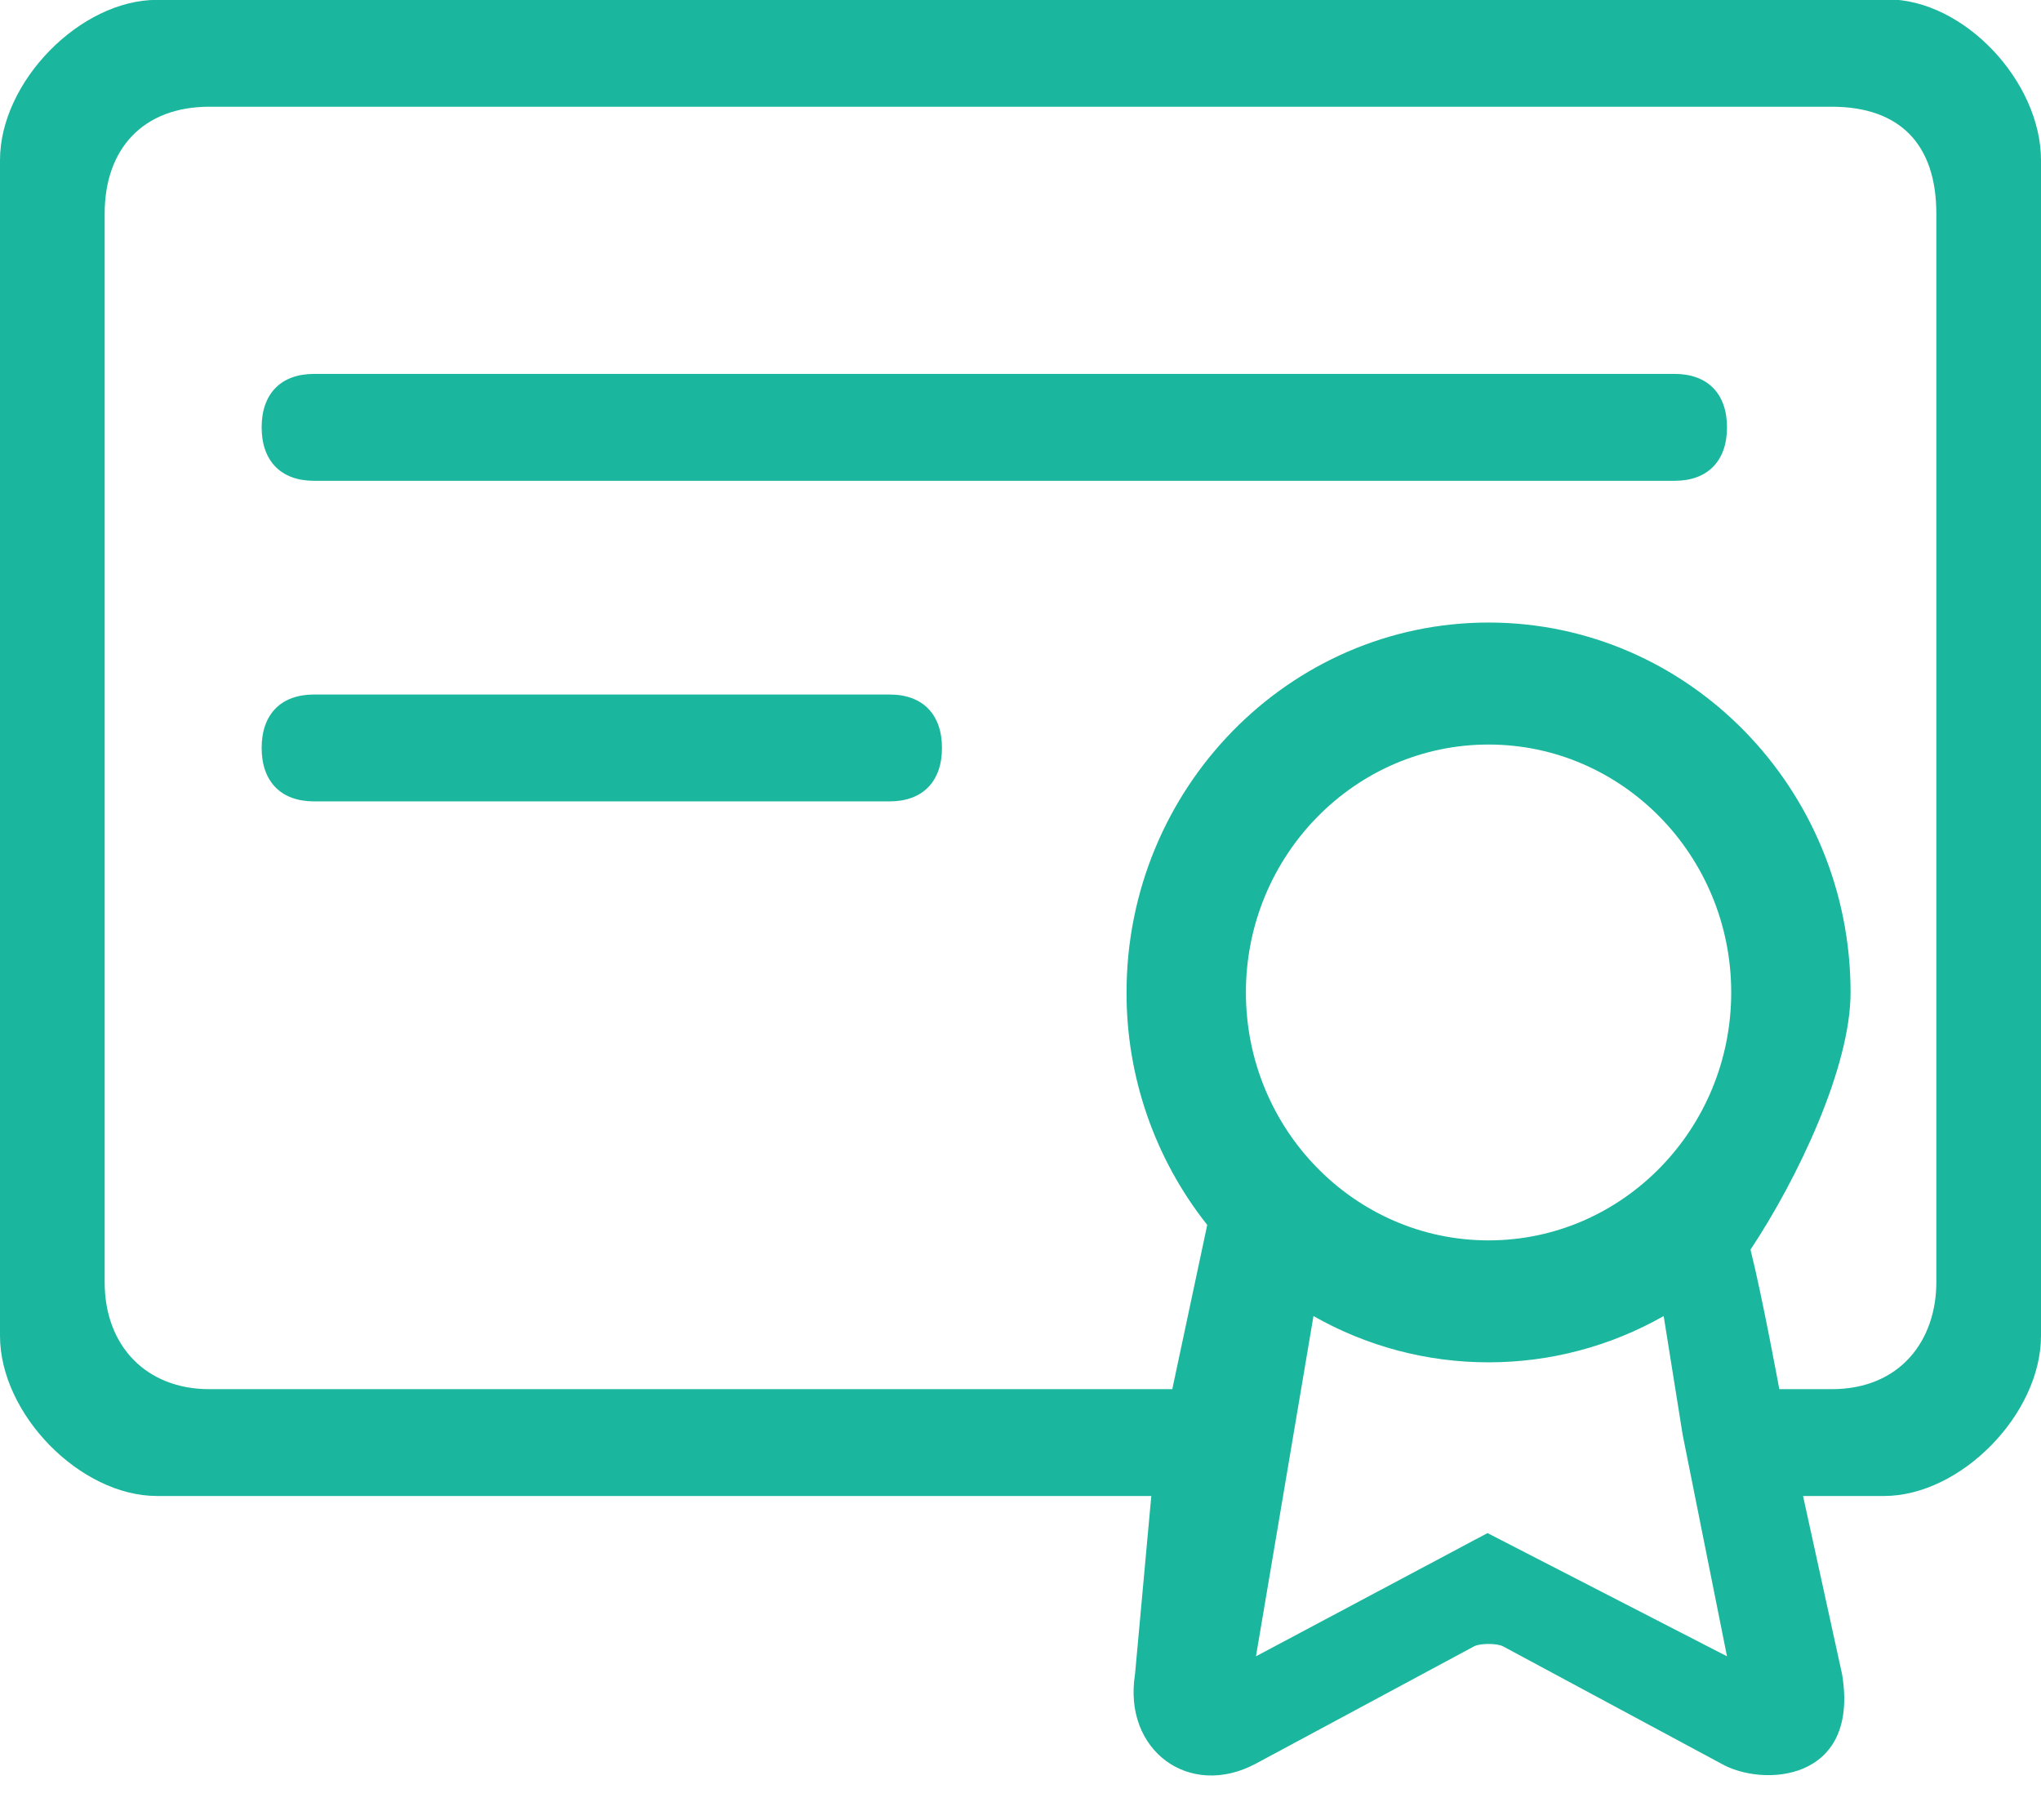
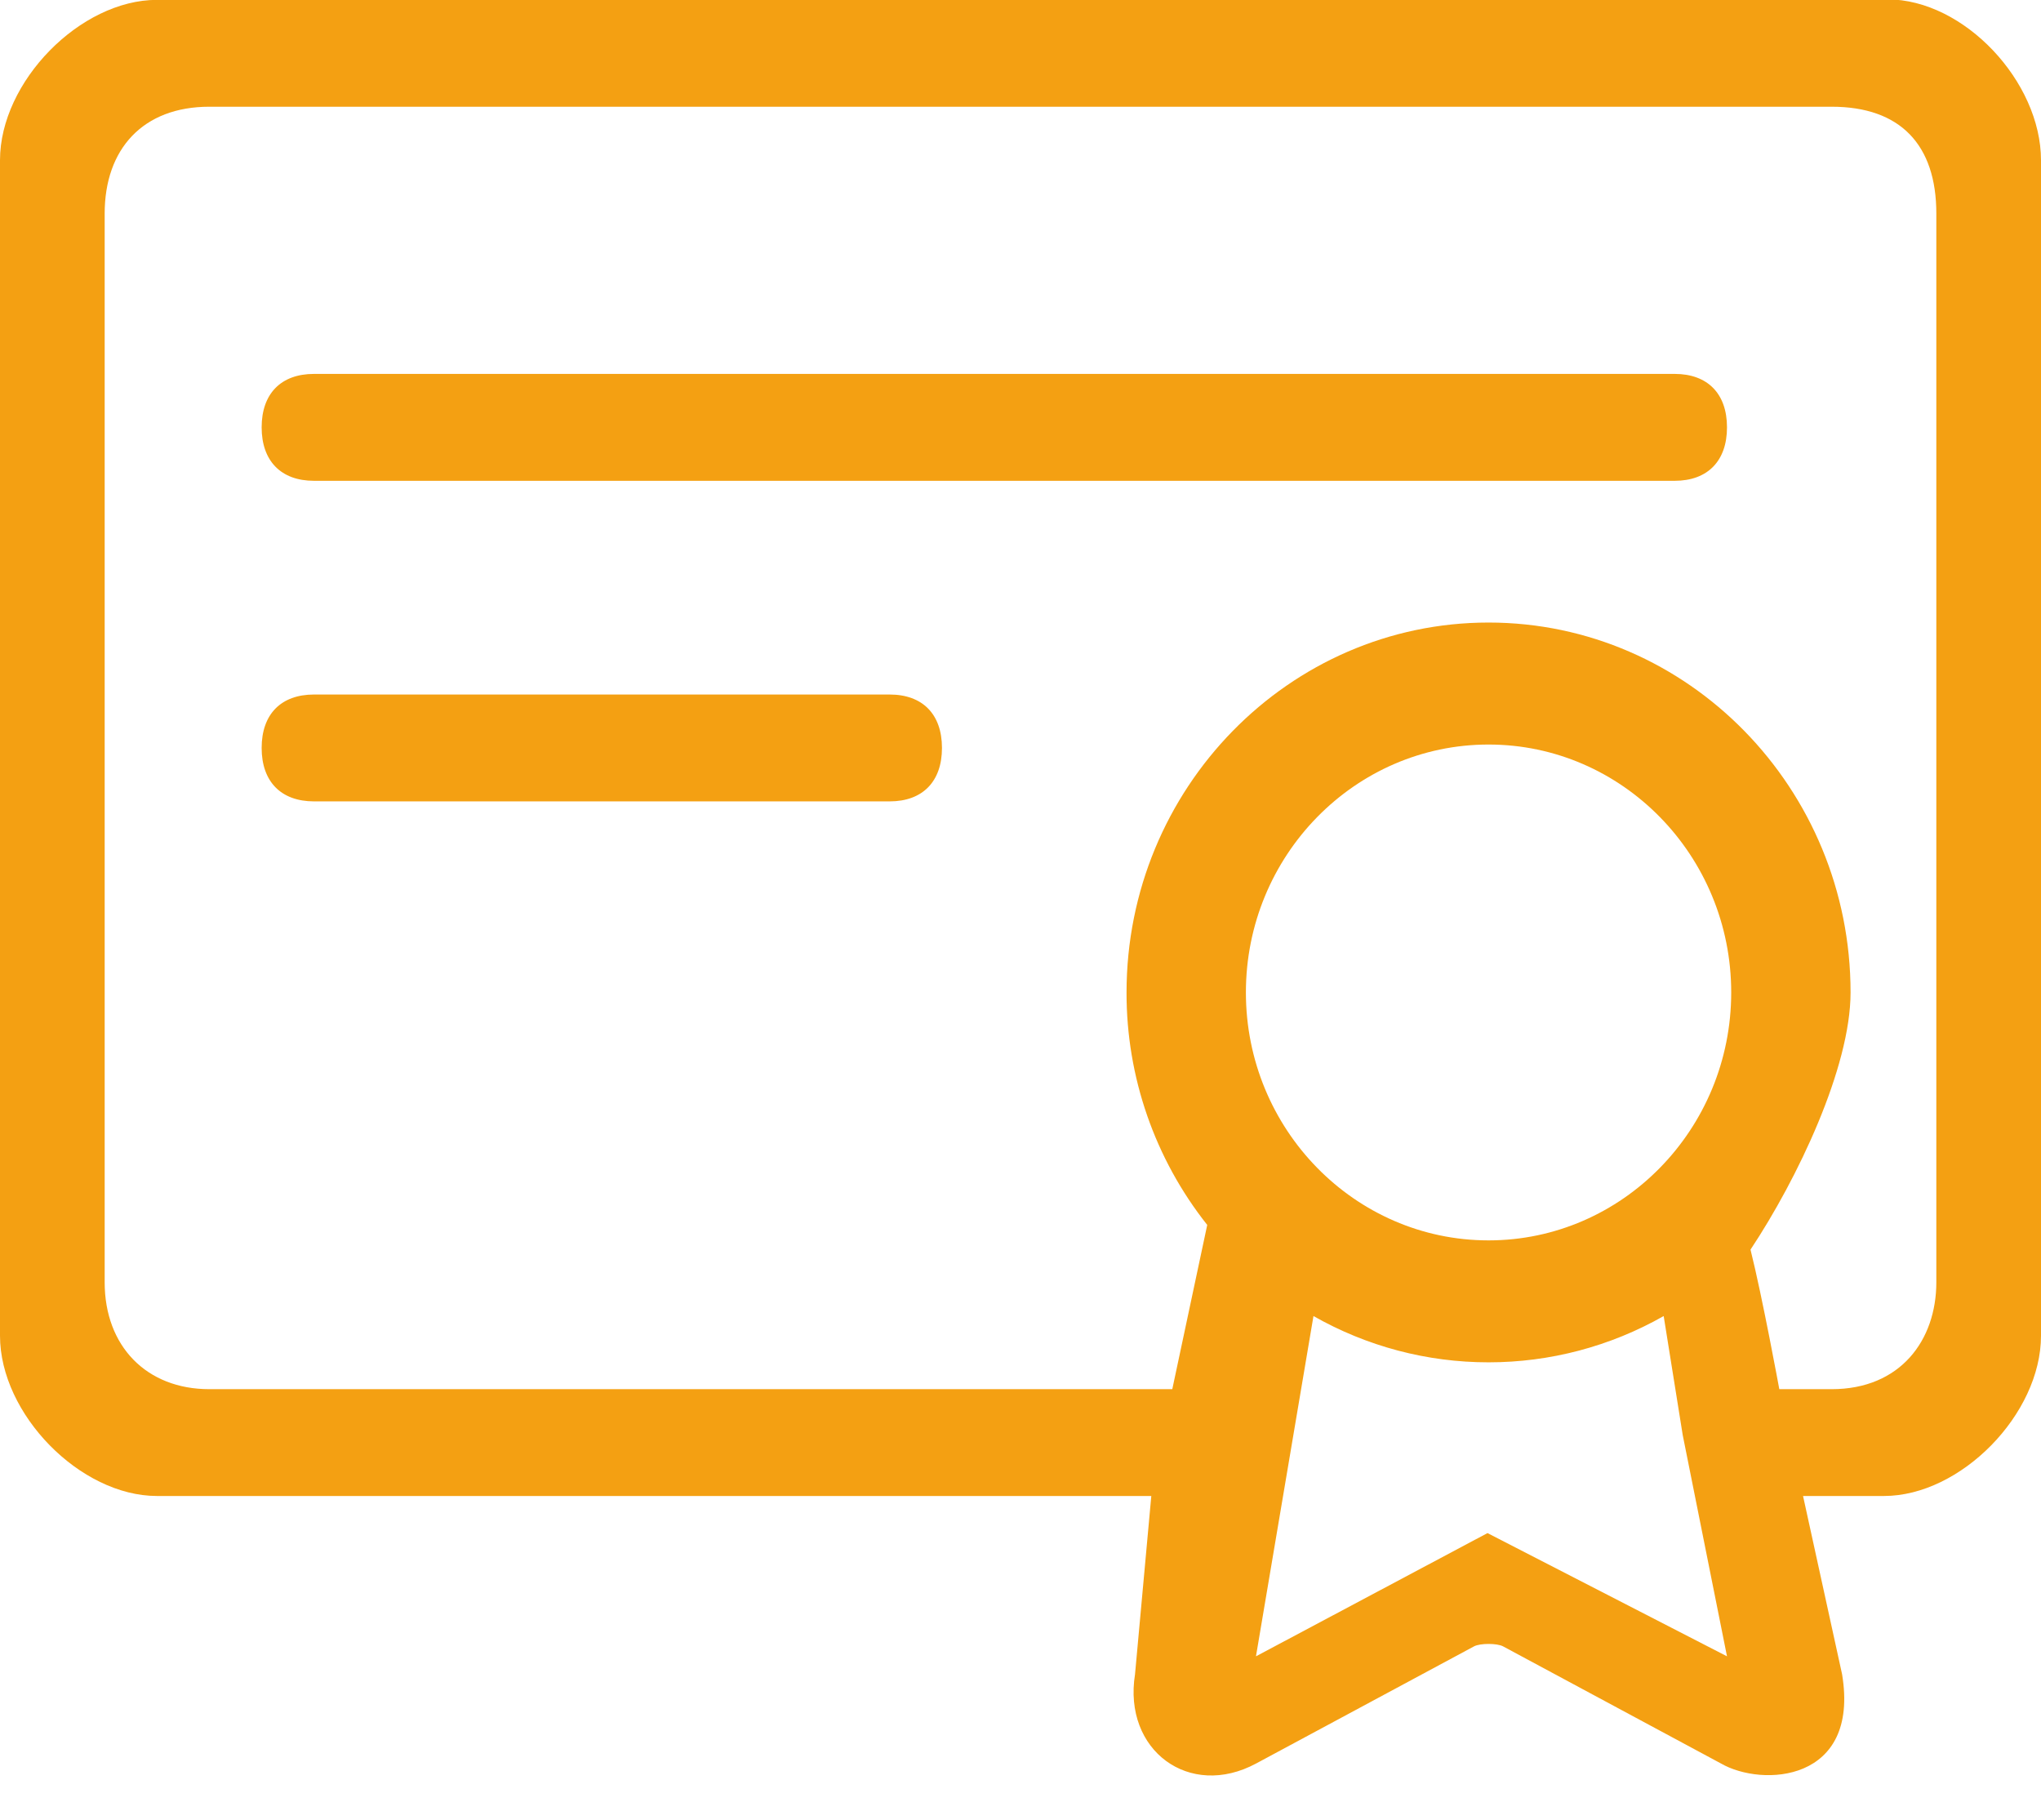
<svg xmlns="http://www.w3.org/2000/svg" width="46" height="41">
-   <path fill-rule="evenodd" fill="#1AB69D" d="M42.461 33.712h-1.824l.88 4.018c.403 2.435-1.803 2.548-2.732 2.009l-4.91-2.639c-.137-.072-.515-.072-.652 0l-4.91 2.639c-1.506.812-3.006-.295-2.732-2.009l.367-4.018H3.538C1.808 33.712 0 31.868 0 30.101V3.61C0 1.841 1.808-.003 3.538-.003h38.923l.077-.011c1.731 0 3.461 1.855 3.462 3.624v26.491c0 1.767-1.809 3.611-3.539 3.611Zm-8.936.836 5.398 2.777-.995-4.972-.003-.015-.429-2.681a7.974 7.974 0 0 1-3.947 1.043 7.967 7.967 0 0 1-3.946-1.043l-1.296 7.668 5.218-2.777Zm.024-6.596c3.016 0 5.469-2.506 5.469-5.587s-2.453-5.587-5.469-5.587c-3.016 0-5.469 2.506-5.469 5.587s2.453 5.587 5.469 5.587ZM43.641 4.813c0-1.553-.814-2.408-2.359-2.408H4.718c-1.497 0-2.359.953-2.359 2.408v24.082c0 1.444.945 2.41 2.359 2.41h21.703l.78-3.666c.001-.012.005-.025.007-.036a8.405 8.405 0 0 1-1.818-5.238c0-4.596 3.66-8.336 8.159-8.336 4.499 0 8.159 3.74 8.159 8.336 0 1.69-1.197 4.203-2.255 5.795.268 1.07.649 3.145.649 3.145h1.18c1.548 0 2.359-1.102 2.359-2.41V4.813Zm-5.898 6.022H7.077c-.744 0-1.18-.447-1.18-1.205 0-.759.436-1.204 1.18-1.204h30.666c.743 0 1.18.445 1.18 1.204 0 .758-.437 1.205-1.18 1.205ZM7.077 15.651h12.974c.742 0 1.179.444 1.179 1.204 0 .758-.437 1.204-1.179 1.204H7.077c-.744 0-1.18-.446-1.18-1.204 0-.76.436-1.204 1.18-1.204Z" />
+   <path fill-rule="evenodd" fill="#f4a012" d="M42.461 33.712h-1.824l.88 4.018c.403 2.435-1.803 2.548-2.732 2.009l-4.91-2.639c-.137-.072-.515-.072-.652 0l-4.91 2.639c-1.506.812-3.006-.295-2.732-2.009l.367-4.018H3.538C1.808 33.712 0 31.868 0 30.101V3.61C0 1.841 1.808-.003 3.538-.003h38.923l.077-.011c1.731 0 3.461 1.855 3.462 3.624v26.491c0 1.767-1.809 3.611-3.539 3.611Zm-8.936.836 5.398 2.777-.995-4.972-.003-.015-.429-2.681a7.974 7.974 0 0 1-3.947 1.043 7.967 7.967 0 0 1-3.946-1.043l-1.296 7.668 5.218-2.777Zm.024-6.596c3.016 0 5.469-2.506 5.469-5.587s-2.453-5.587-5.469-5.587c-3.016 0-5.469 2.506-5.469 5.587s2.453 5.587 5.469 5.587ZM43.641 4.813c0-1.553-.814-2.408-2.359-2.408H4.718c-1.497 0-2.359.953-2.359 2.408v24.082c0 1.444.945 2.41 2.359 2.41h21.703l.78-3.666c.001-.012.005-.025.007-.036a8.405 8.405 0 0 1-1.818-5.238c0-4.596 3.66-8.336 8.159-8.336 4.499 0 8.159 3.74 8.159 8.336 0 1.69-1.197 4.203-2.255 5.795.268 1.07.649 3.145.649 3.145h1.18c1.548 0 2.359-1.102 2.359-2.41V4.813Zm-5.898 6.022H7.077c-.744 0-1.18-.447-1.18-1.205 0-.759.436-1.204 1.18-1.204h30.666c.743 0 1.18.445 1.18 1.204 0 .758-.437 1.205-1.18 1.205ZM7.077 15.651h12.974c.742 0 1.179.444 1.179 1.204 0 .758-.437 1.204-1.179 1.204H7.077c-.744 0-1.18-.446-1.18-1.204 0-.76.436-1.204 1.18-1.204Z" />
</svg>
